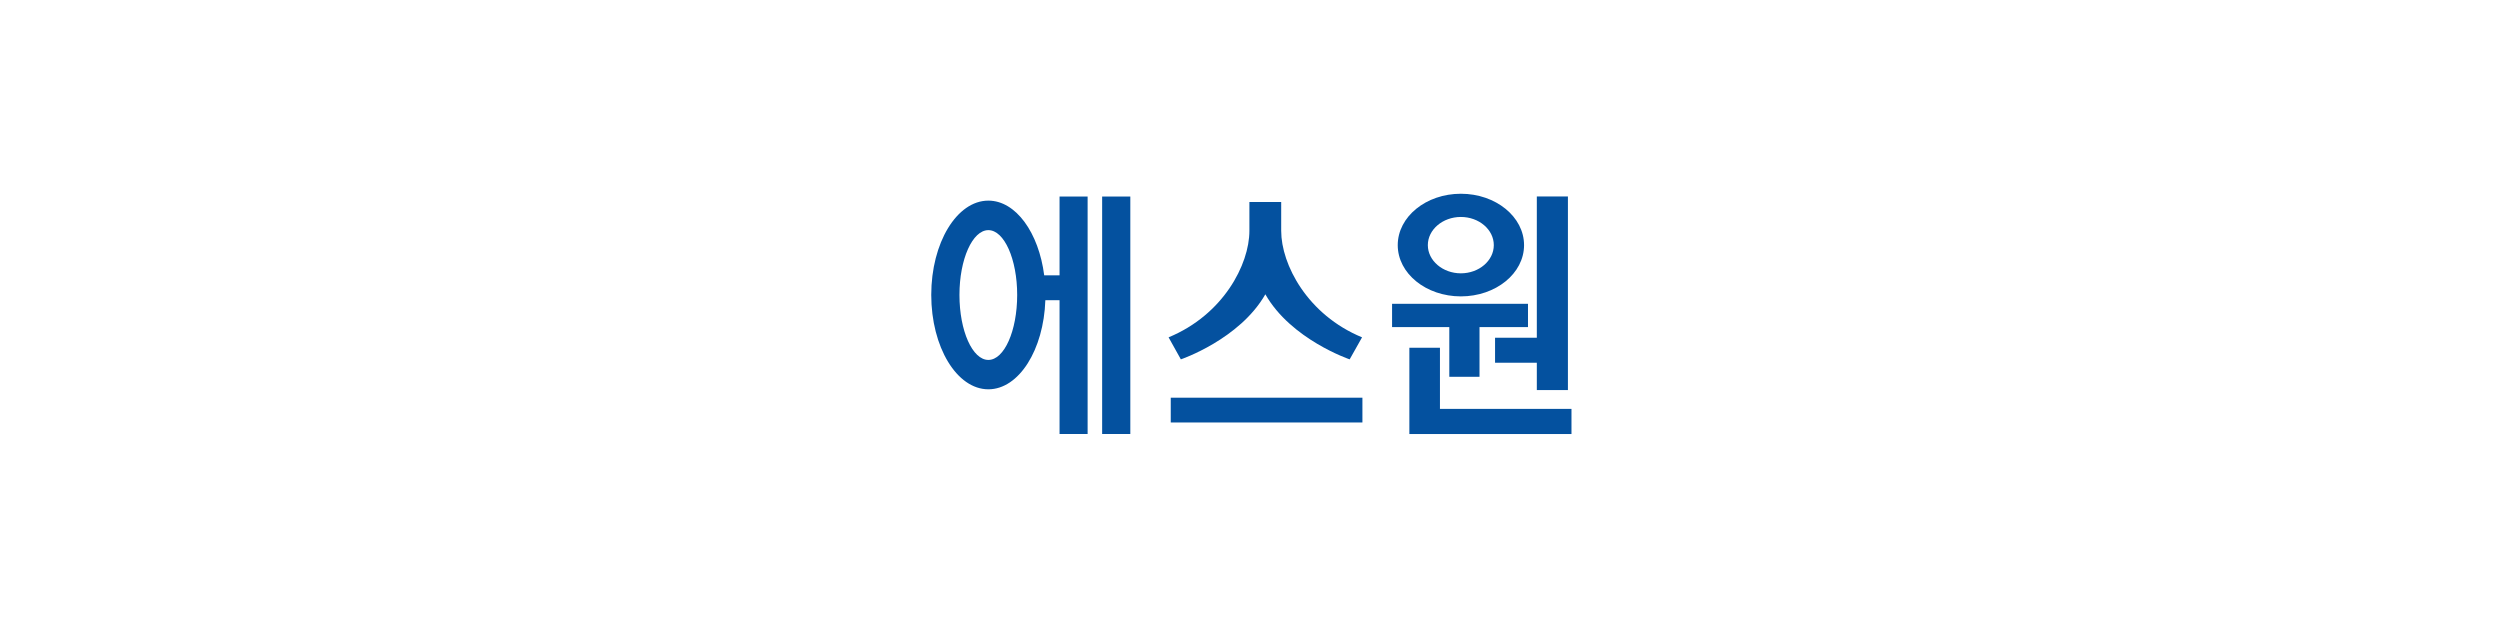
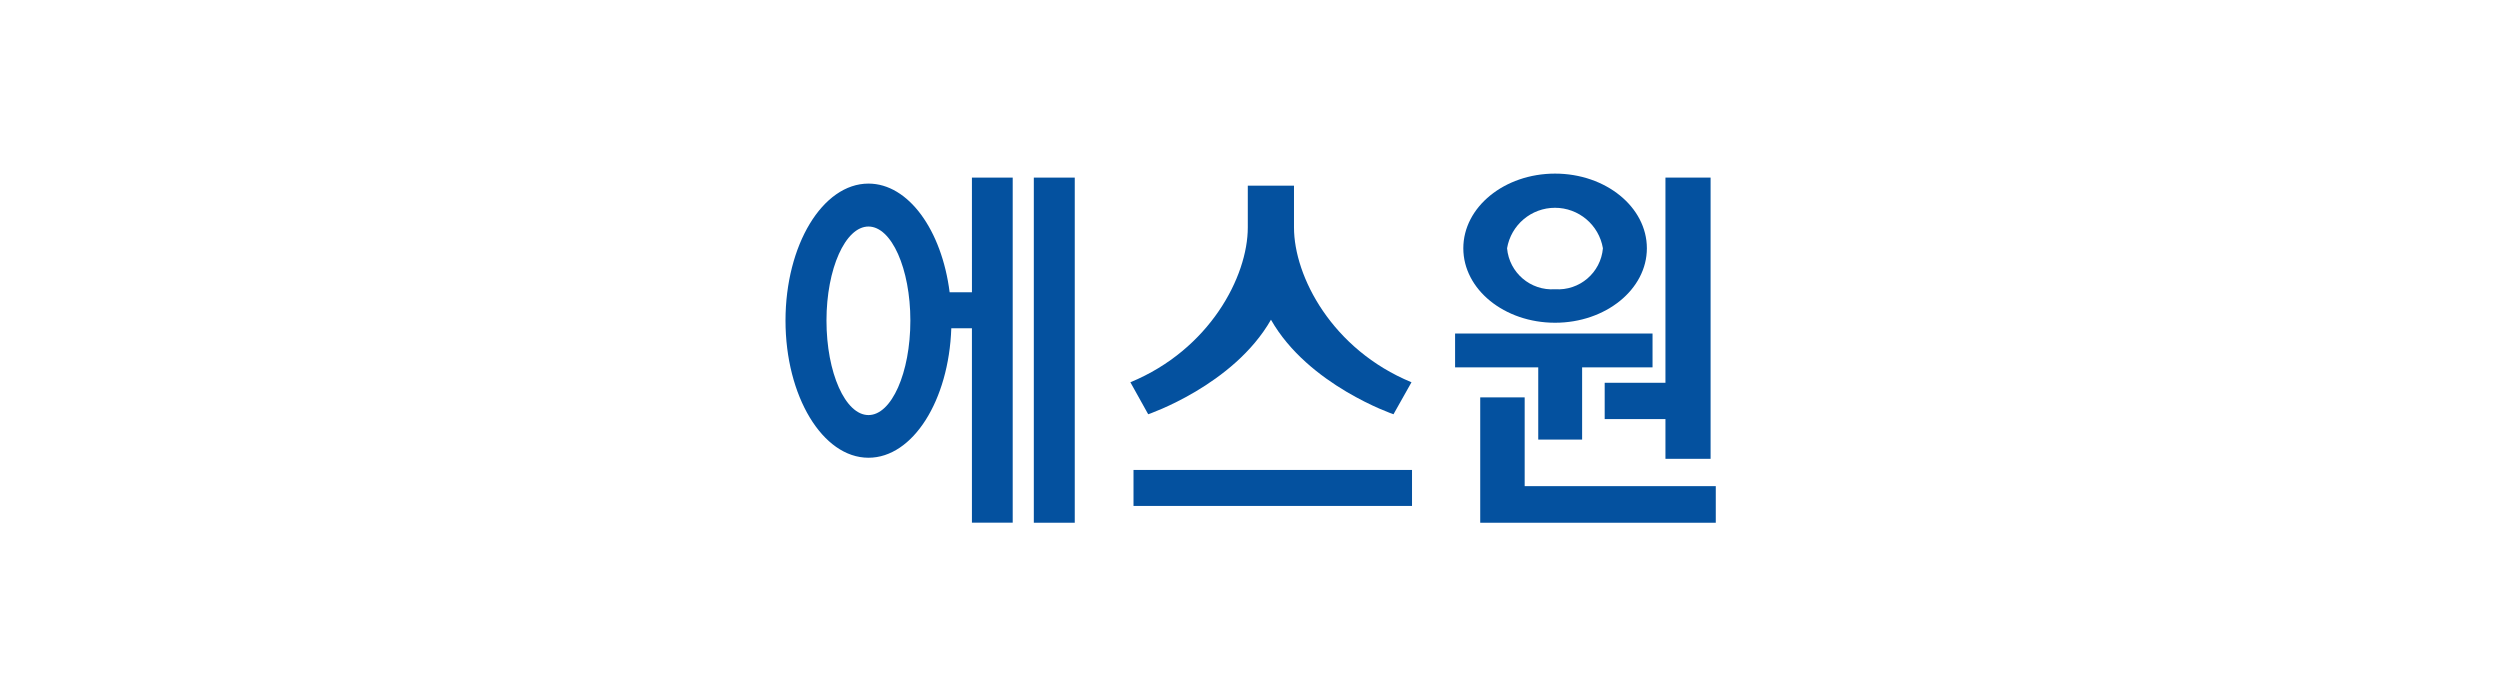
- <svg xmlns="http://www.w3.org/2000/svg" width="400" height="100" viewBox="0 0 400 100">
+ <svg xmlns="http://www.w3.org/2000/svg" width="144" height="40" viewBox="0 0 144 40">
  <defs>
-     <clipPath id="xpv4fhowja">
-       <path data-name="사각형 181" style="fill:none" d="M0 0h102.437v38.445H0z" />
+     <clipPath id="5b8hzrpmaa">
+       <path data-name="사각형 181" style="fill:none" d="M0 0h53.584v20.11H0z" />
    </clipPath>
  </defs>
-   <g data-name="그룹 7402">
-     <g data-name="그룹 169">
-       <path data-name="패스 239" d="M83.785 26.987v13.805h25.938v-4.023H88.678v-9.782z" transform="translate(141.714 28.653)" style="fill:#04519f" />
-       <path data-name="패스 240" d="M89.911 30.964h4.832v-7.952h7.757v-3.726H80.754v3.726h9.157z" transform="translate(141.978 29.323)" style="fill:#04519f" />
+   <g data-name="그룹 7378">
+     <path data-name="사각형 2997" style="fill:none" d="M0 0h144v40H0z" />
+     <g data-name="그룹 7369">
+       <path data-name="패스 239" d="M83.785 26.987v7.221h13.568V32.1H86.345v-5.113z" transform="translate(1.476 -4.098)" style="fill:#04519f" />
+       <path data-name="패스 240" d="M85.544 25.395h2.527v-4.16h4.056v-1.949H80.754v1.949h4.79z" transform="translate(3.059 -.075)" style="fill:#04519f" />
      <g data-name="그룹 157">
-         <g data-name="그룹 156" style="clip-path:url(#xpv4fhowja)" transform="translate(149 31)">
-           <path data-name="패스 241" d="M91.847 12.732c-2.9 0-5.284-2.03-5.284-4.511s2.379-4.507 5.284-4.507 5.271 2.026 5.271 4.507-2.367 4.511-5.271 4.511m0-12.732c-5.572 0-10.1 3.684-10.1 8.221s4.529 8.2 10.1 8.2c5.592 0 10.111-3.675 10.111-8.2S97.439 0 91.847 0" transform="translate(-7.109)" style="fill:#04519f" />
-           <path data-name="패스 242" d="M98.8 23.079v4h6.683v4.375h4.976V.481h-4.976v22.6z" transform="translate(-8.592 -.042)" style="fill:#04519f" />
-           <path data-name="사각형 179" transform="translate(27.343 .44)" style="fill:#04519f" d="M0 0h4.508v38.005H0z" />
-           <path data-name="패스 243" d="M9.137 26.63c-2.539 0-4.625-4.645-4.625-10.4 0-5.717 2.085-10.366 4.625-10.366s4.612 4.648 4.612 10.366c0 5.759-2.074 10.4-4.612 10.4M20.528 13.1h-2.454C17.2 6.277 13.544 1.142 9.137 1.142 4.087 1.142 0 7.9 0 16.226c0 8.34 4.087 15.105 9.137 15.105 4.887 0 8.854-6.313 9.12-14.259h2.271v21.415h4.491V.482h-4.491z" transform="translate(0 -.042)" style="fill:#04519f" />
-           <path data-name="사각형 180" transform="translate(38.32 32.632)" style="fill:#04519f" d="M0 0h30.667v3.964H0z" />
-           <path data-name="패스 244" d="M59.608 1.451v4.607c0 5.393 4.193 13.437 12.938 17.043l-1.983 3.523s-9.389-3.187-13.49-10.41c-4.124 7.222-13.519 10.41-13.519 10.41L41.591 23.1c8.738-3.606 12.93-11.649 12.93-17.043V1.451z" transform="translate(-3.617 -.127)" style="fill:#04519f" />
+         <g data-name="그룹 156" style="clip-path:url(#5b8hzrpmaa)" transform="translate(45.245 10)">
+           <path data-name="패스 241" d="M87.03 6.66a2.594 2.594 0 0 1-2.764-2.36 2.8 2.8 0 0 1 5.521 0 2.588 2.588 0 0 1-2.757 2.36m0-6.66c-2.915 0-5.284 1.927-5.284 4.3s2.369 4.29 5.284 4.29 5.289-1.922 5.289-4.29S89.955 0 87.03 0" transform="translate(-42.704)" style="fill:#04519f" />
+           <path data-name="패스 242" d="M98.8 12.3v2.091h3.5v2.289h2.6V.481h-2.6V12.3z" transform="translate(-51.615 -.252)" style="fill:#04519f" />
+           <path data-name="사각형 179" transform="translate(14.303 .23)" style="fill:#04519f" d="M0 0h2.358v19.88H0z" />
+           <path data-name="패스 243" d="M4.779 14.16c-1.328 0-2.419-2.43-2.419-5.442C2.36 5.727 3.451 3.3 4.779 3.3s2.413 2.427 2.413 5.418c0 3.012-1.085 5.442-2.412 5.442m5.959-7.075H9.454C9 3.513 7.085.827 4.779.827 2.138.827 0 4.364 0 8.718s2.138 7.9 4.779 7.9c2.556 0 4.631-3.3 4.771-7.459h1.188v11.2h2.349V.482h-2.349z" transform="translate(0 -.252)" style="fill:#04519f" />
+           <path data-name="사각형 180" transform="translate(20.045 17.069)" style="fill:#04519f" d="M0 0h16.042v2.073H0z" />
+           <path data-name="패스 244" d="M51.016 1.451v2.41c0 2.821 2.193 7.029 6.768 8.915l-1.037 1.843s-4.911-1.667-7.057-5.445c-2.157 3.778-7.072 5.445-7.072 5.445l-1.026-1.843c4.571-1.886 6.763-6.094 6.763-8.915v-2.41z" transform="translate(-21.727 -.758)" style="fill:#04519f" />
        </g>
      </g>
    </g>
-     <path data-name="사각형 203" style="fill:none" d="M0 0h400v100H0z" />
  </g>
</svg>
